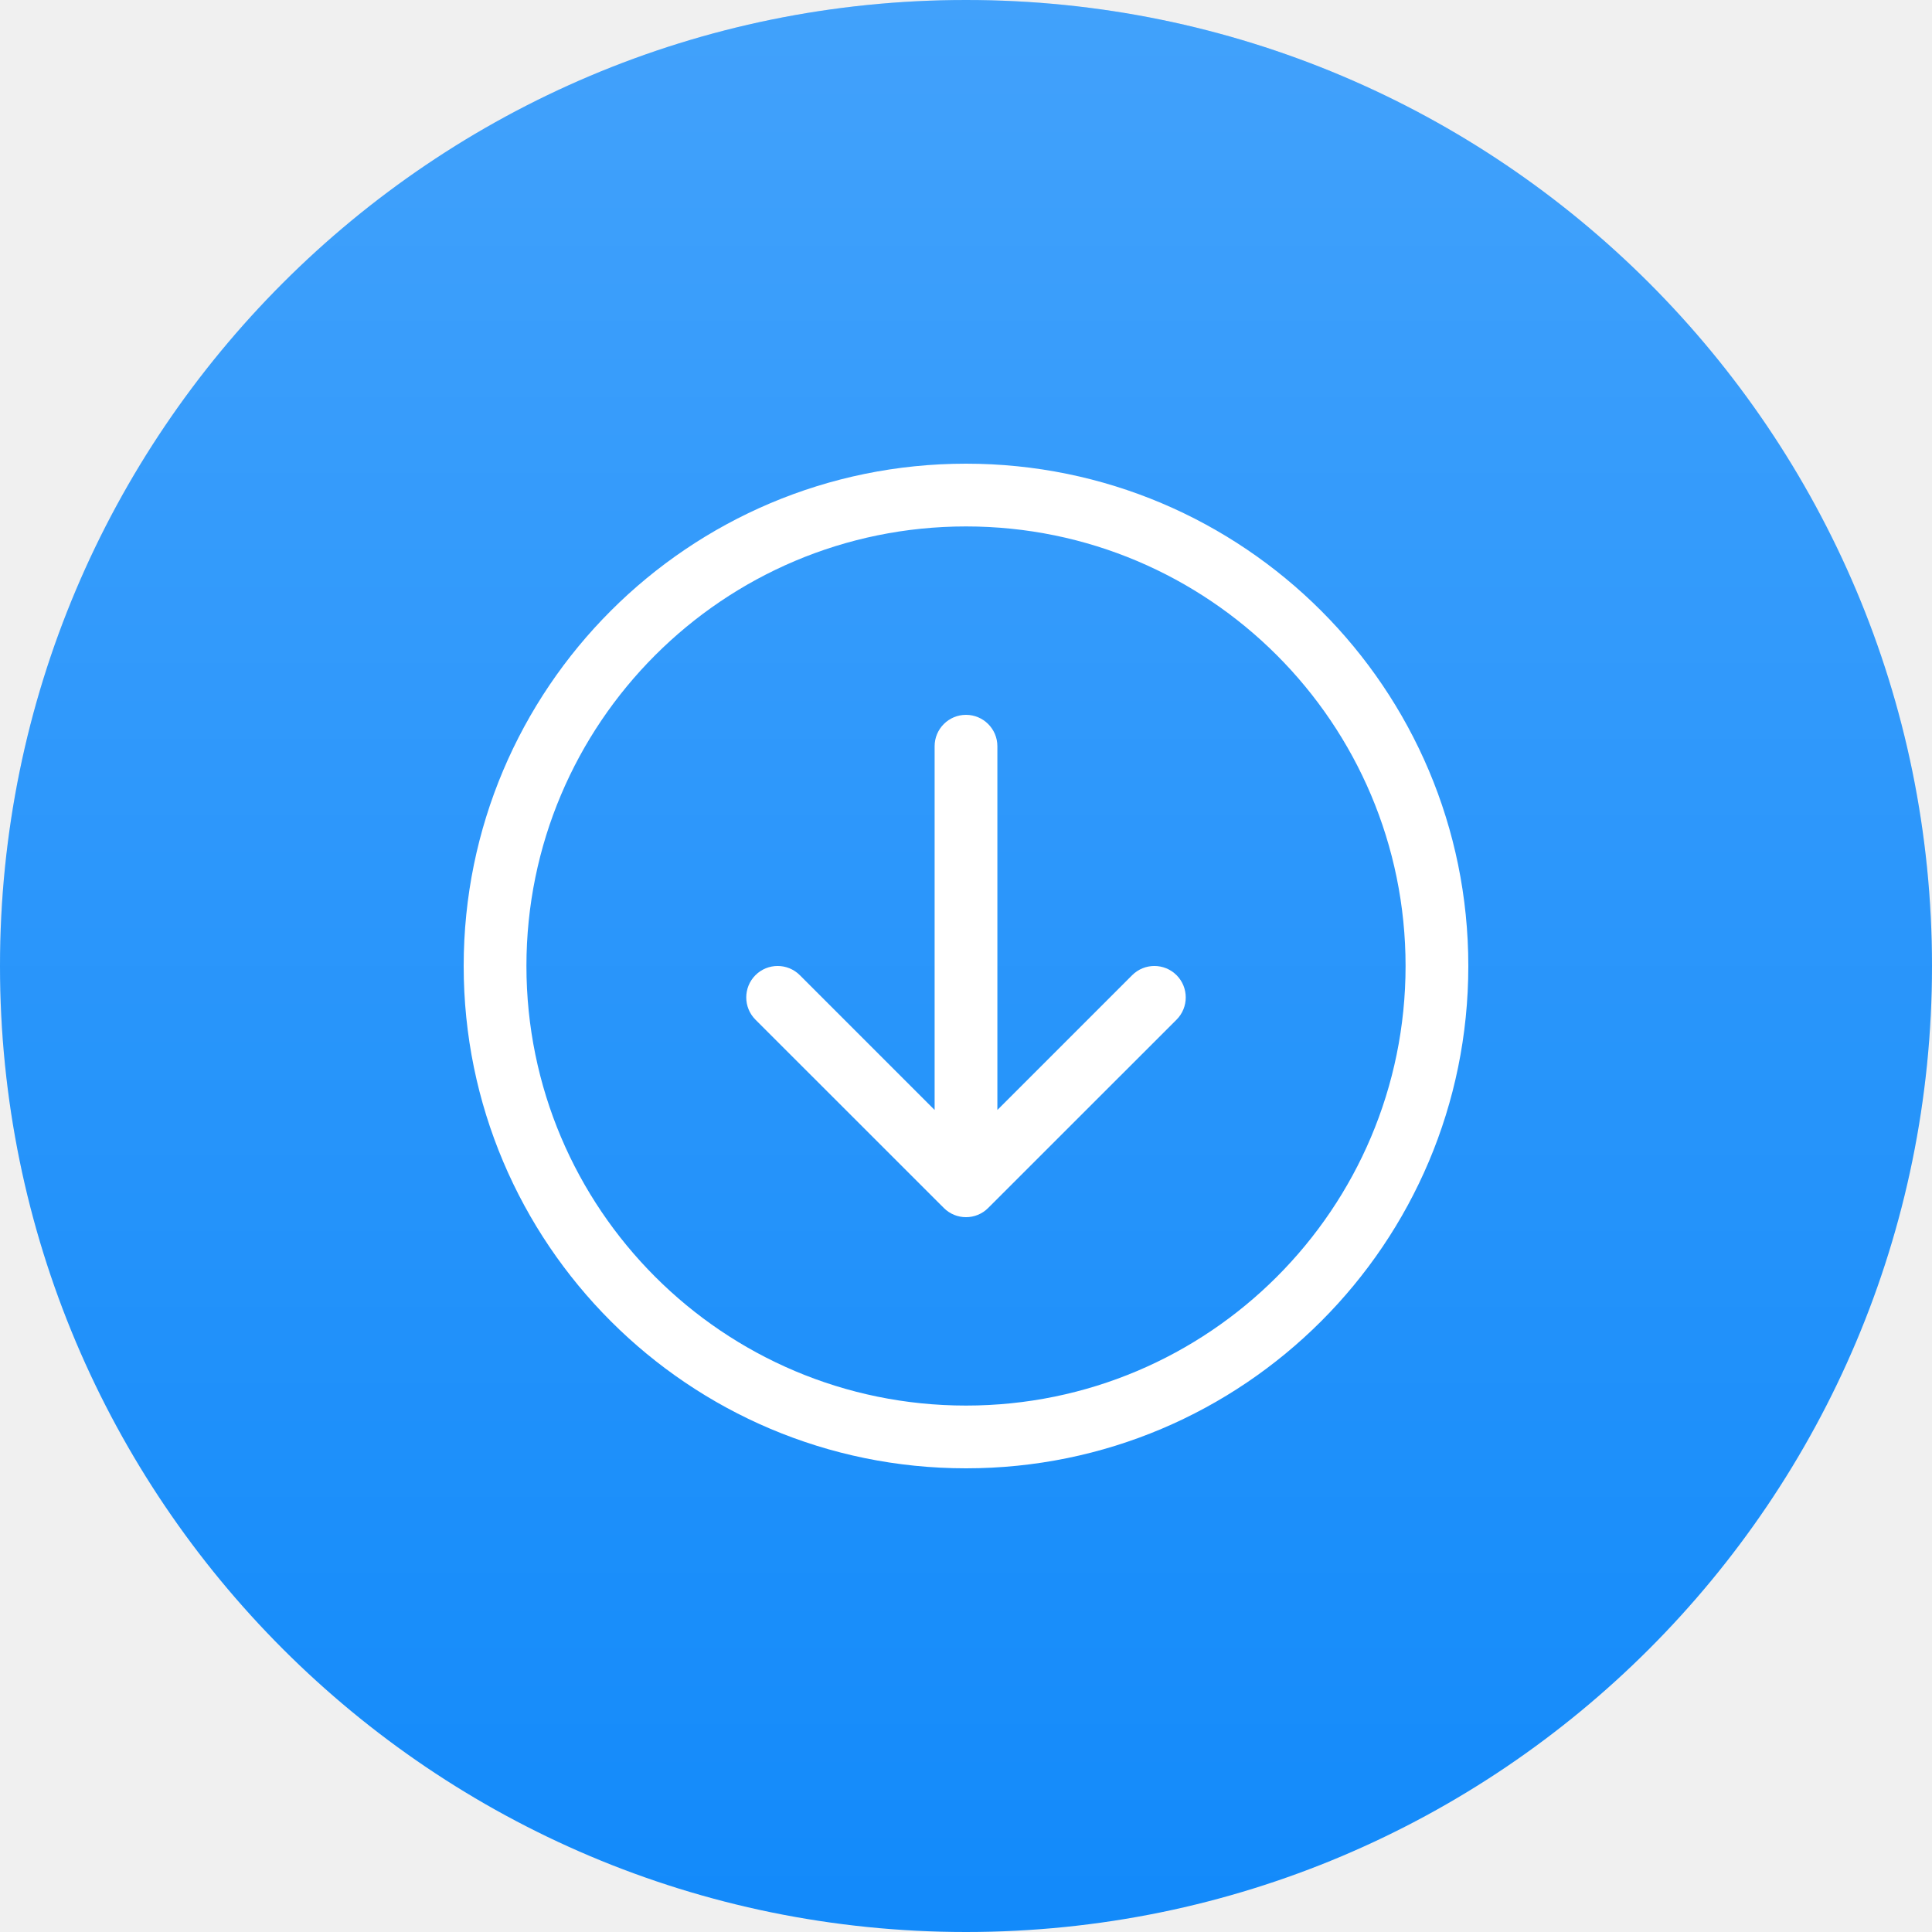
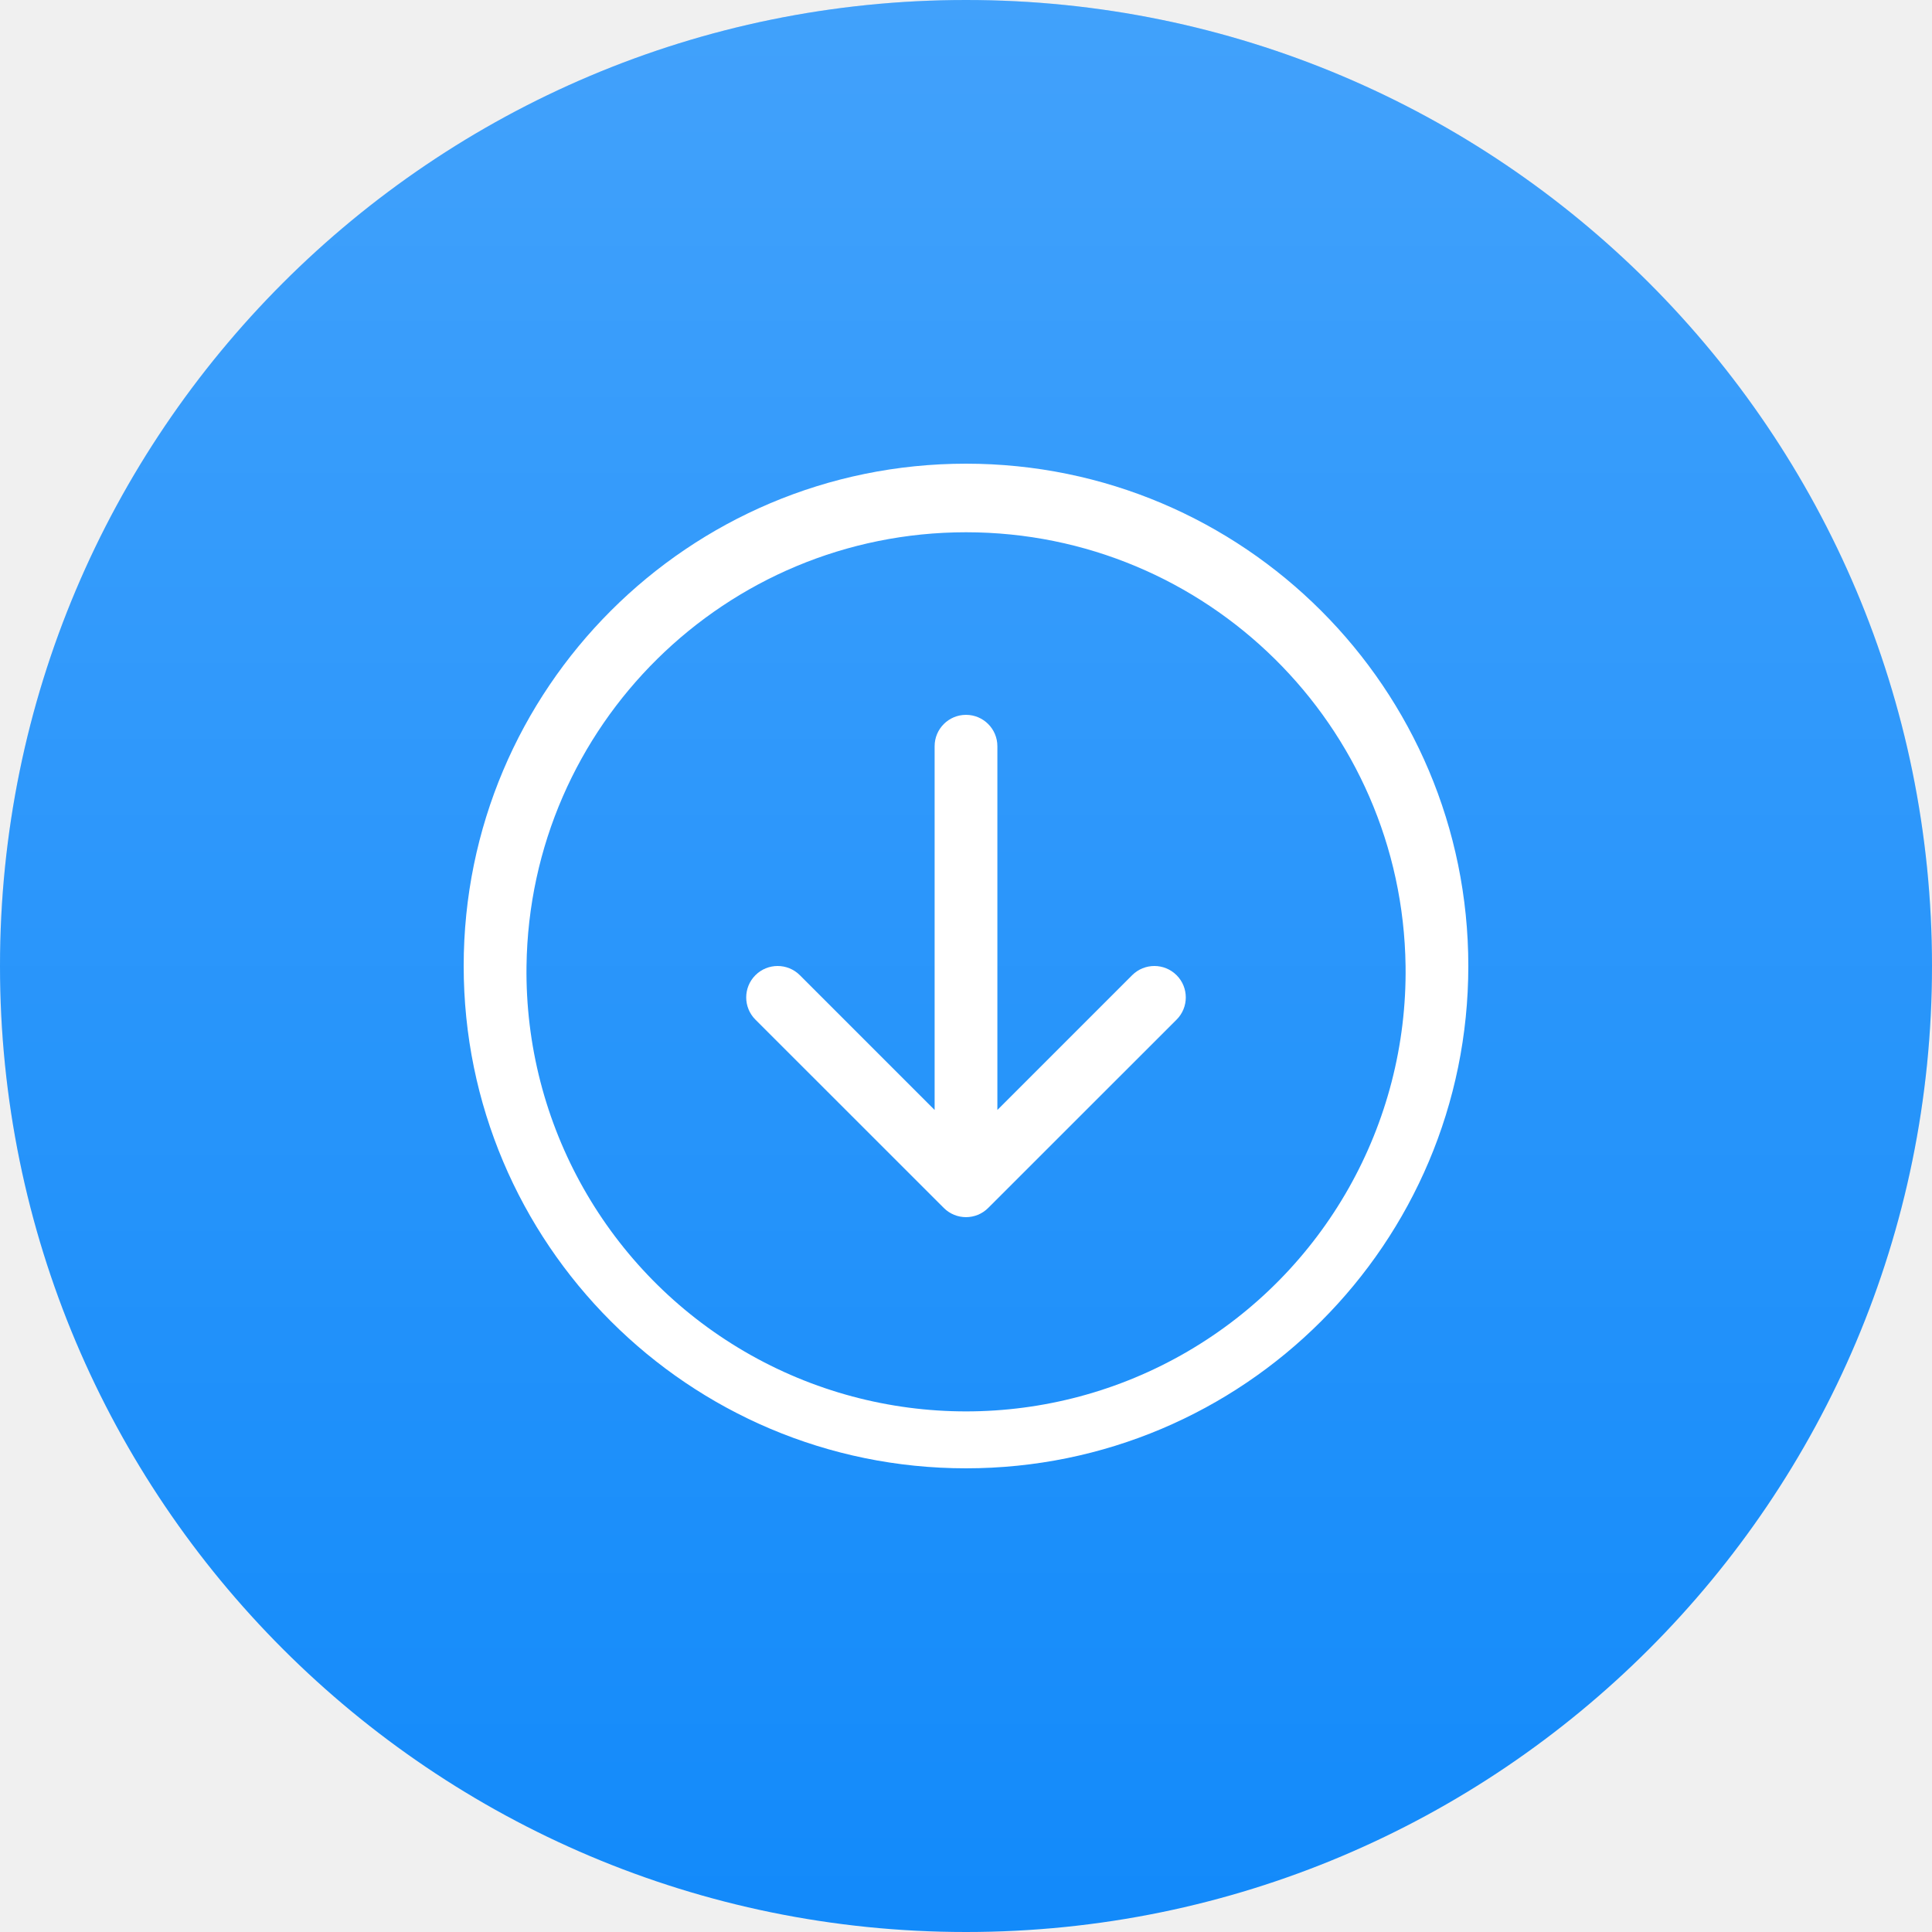
- <svg xmlns="http://www.w3.org/2000/svg" width="25" height="25" viewBox="0 0 25 25" fill="none">
-   <rect width="25" height="25" rx="12.5" fill="#128AFA" />
-   <rect width="25" height="25" rx="12.5" fill="url(#paint0_linear_193_5376)" fill-opacity="0.2" />
-   <path fill-rule="evenodd" clip-rule="evenodd" d="M6.812 12.5C6.812 15.641 9.359 18.188 12.5 18.188C15.641 18.188 18.188 15.641 18.188 12.5C18.188 9.359 15.641 6.812 12.5 6.812C9.359 6.812 6.812 9.359 6.812 12.5ZM19 12.5C19 16.09 16.09 19 12.5 19C8.91 19 6 16.09 6 12.5C6 8.91 8.91 6 12.5 6C16.09 6 19 8.91 19 12.5ZM12.906 9.656C12.906 9.432 12.724 9.25 12.5 9.25C12.276 9.25 12.094 9.432 12.094 9.656V14.363L10.35 12.619C10.191 12.46 9.934 12.46 9.775 12.619C9.617 12.778 9.617 13.035 9.775 13.194L12.213 15.631C12.371 15.79 12.629 15.79 12.787 15.631L15.225 13.194C15.383 13.035 15.383 12.778 15.225 12.619C15.066 12.46 14.809 12.46 14.65 12.619L12.906 14.363V9.656Z" fill="white" />
+ <svg xmlns="http://www.w3.org/2000/svg" width="25" height="25" fill="none">
+   <rect width="25" height="25" fill="#128AFA" rx="12.5" />
+   <rect width="25" height="25" fill="url(#a)" fill-opacity=".2" rx="12.5" />
+   <path fill="#fff" fill-rule="evenodd" d="M6.813 12.5a5.688 5.688 0 1 0 11.375 0 5.688 5.688 0 0 0-11.375 0ZM19 12.5a6.5 6.5 0 1 1-13 0 6.5 6.5 0 0 1 13 0Zm-6.094-2.844a.406.406 0 0 0-.812 0v4.707l-1.744-1.744a.406.406 0 1 0-.575.575l2.438 2.437a.406.406 0 0 0 .574 0l2.438-2.437a.406.406 0 0 0-.575-.575l-1.744 1.744V9.656Z" clip-rule="evenodd" />
  <defs>
-     <linearGradient id="paint0_linear_193_5376" x1="12.5" y1="0" x2="12.5" y2="25" gradientUnits="userSpaceOnUse">
-       <stop stop-color="white" />
-       <stop offset="1" stop-color="white" stop-opacity="0" />
+     <linearGradient id="a" x1="12.5" x2="12.5" y1="0" y2="25" gradientUnits="userSpaceOnUse">
+       <stop stop-color="#fff" />
+       <stop offset="1" stop-color="#fff" stop-opacity="0" />
    </linearGradient>
  </defs>
</svg>
